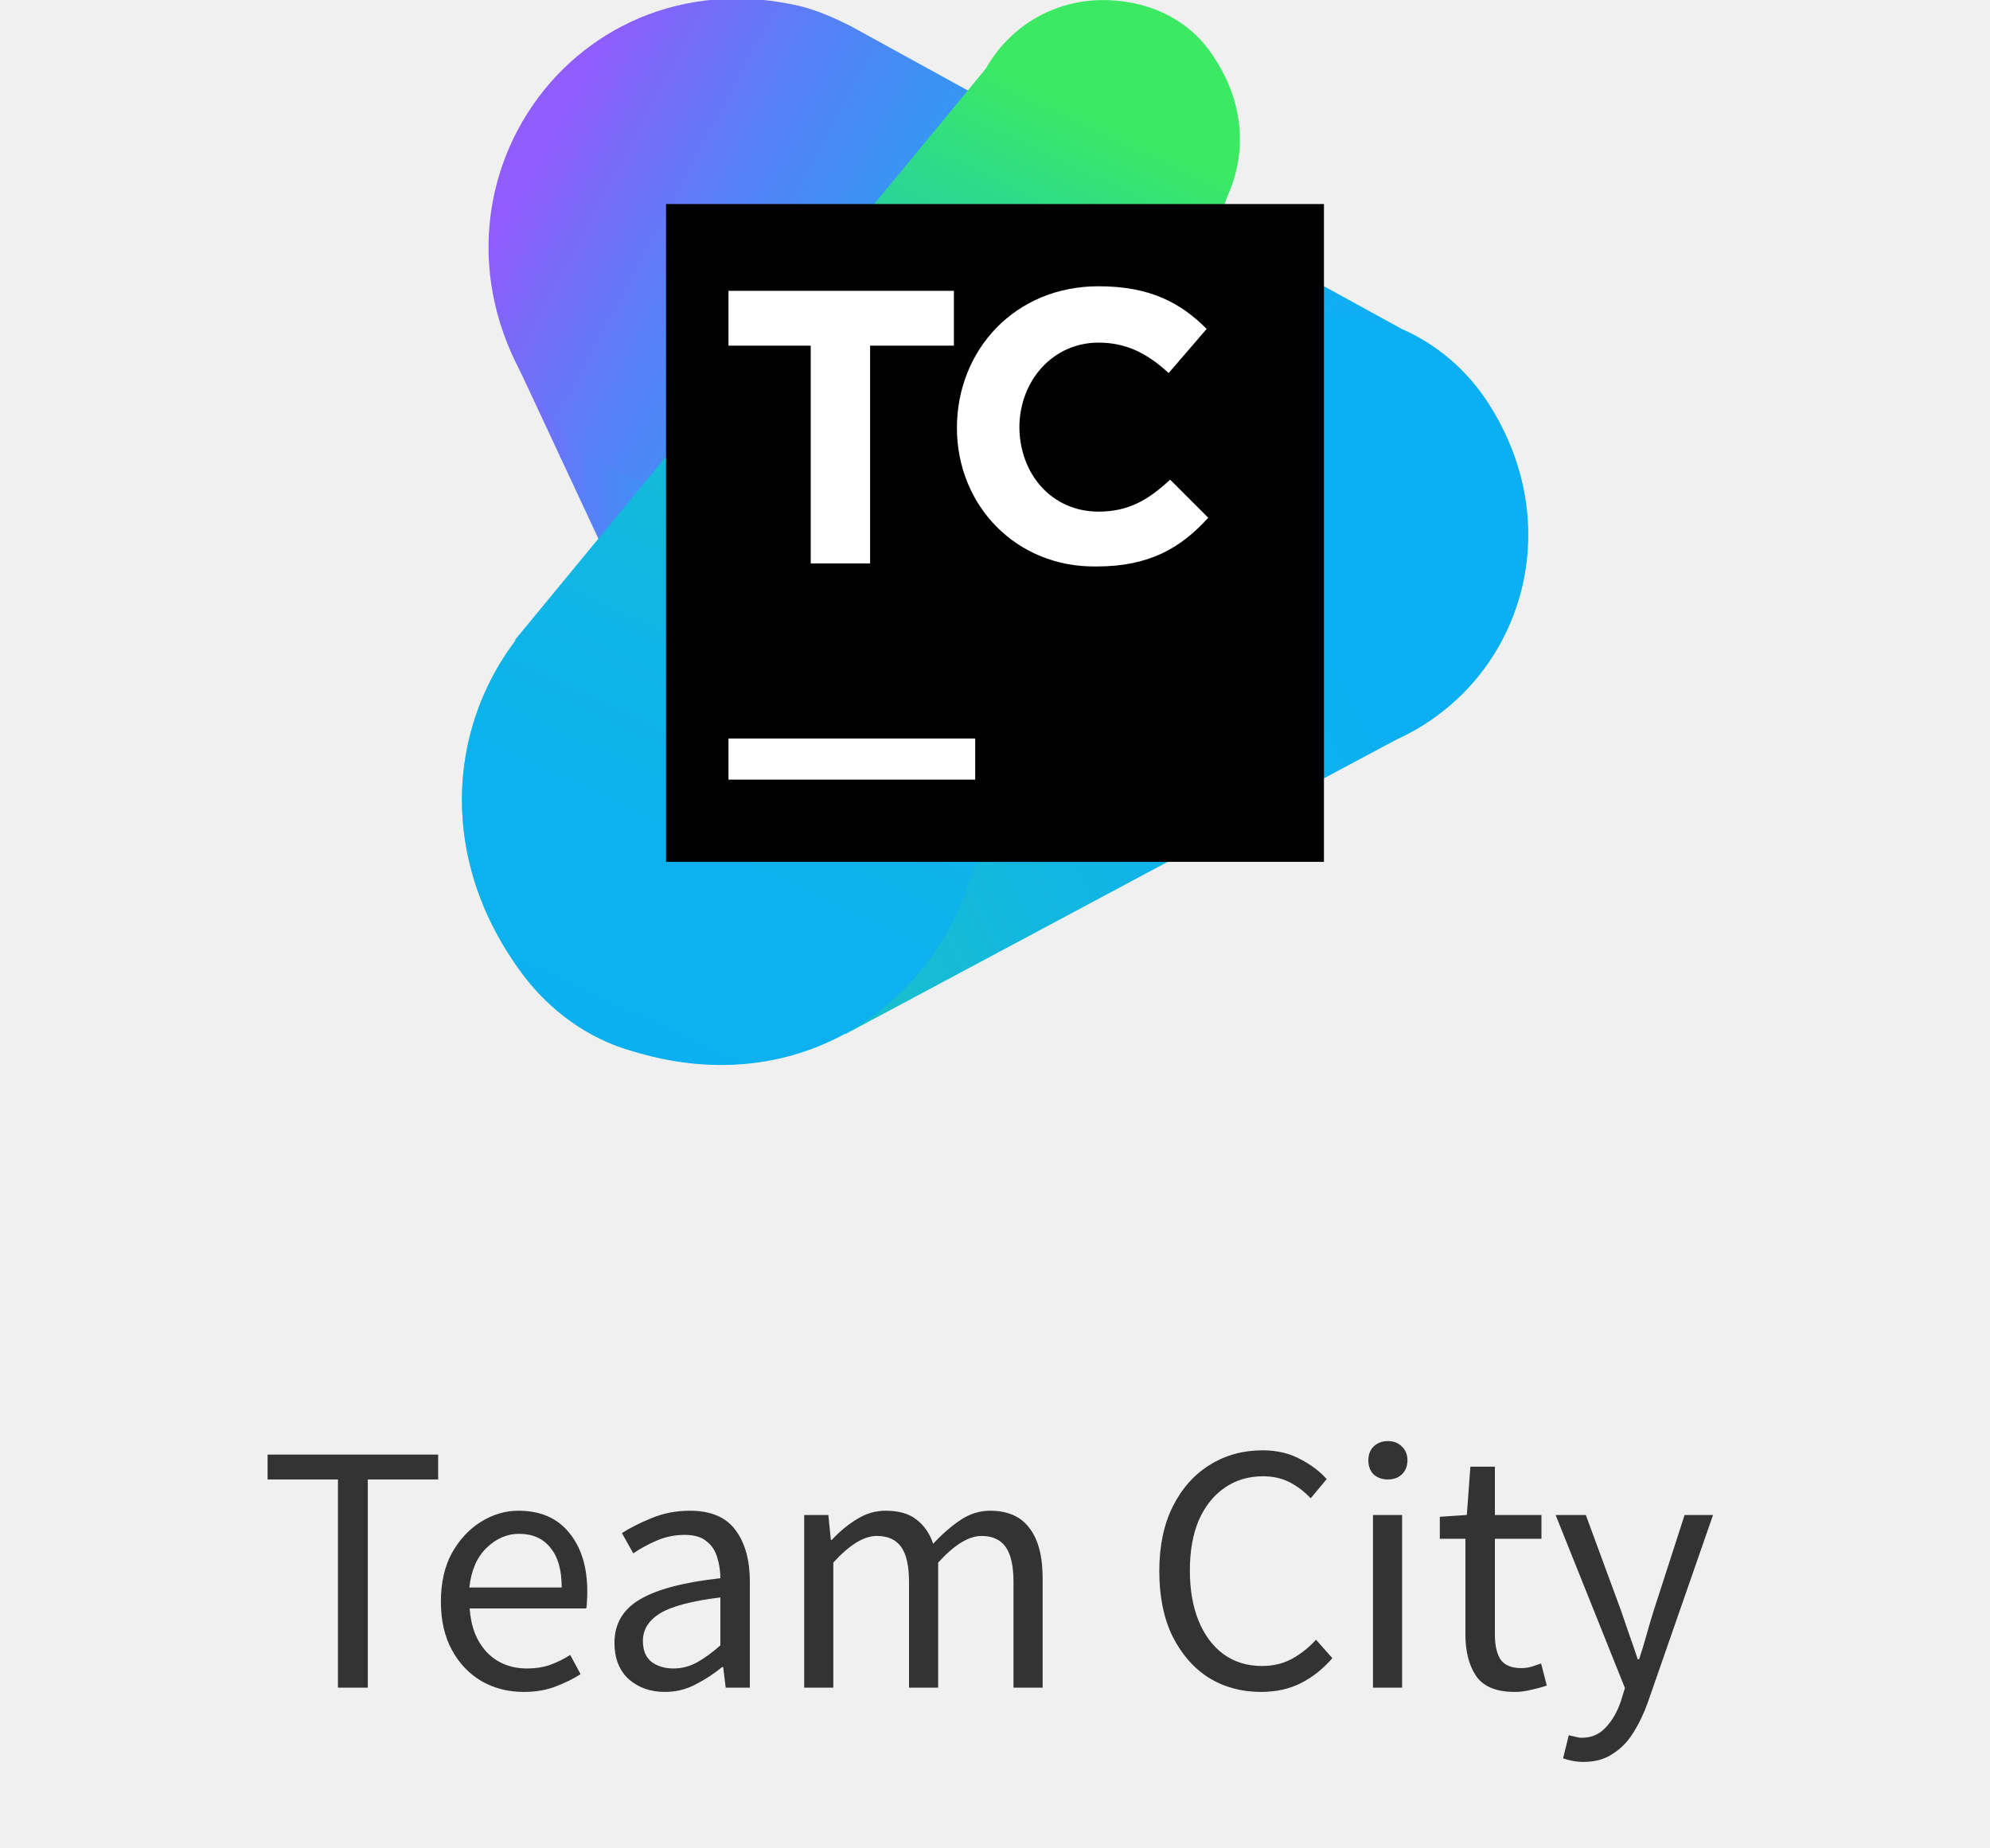
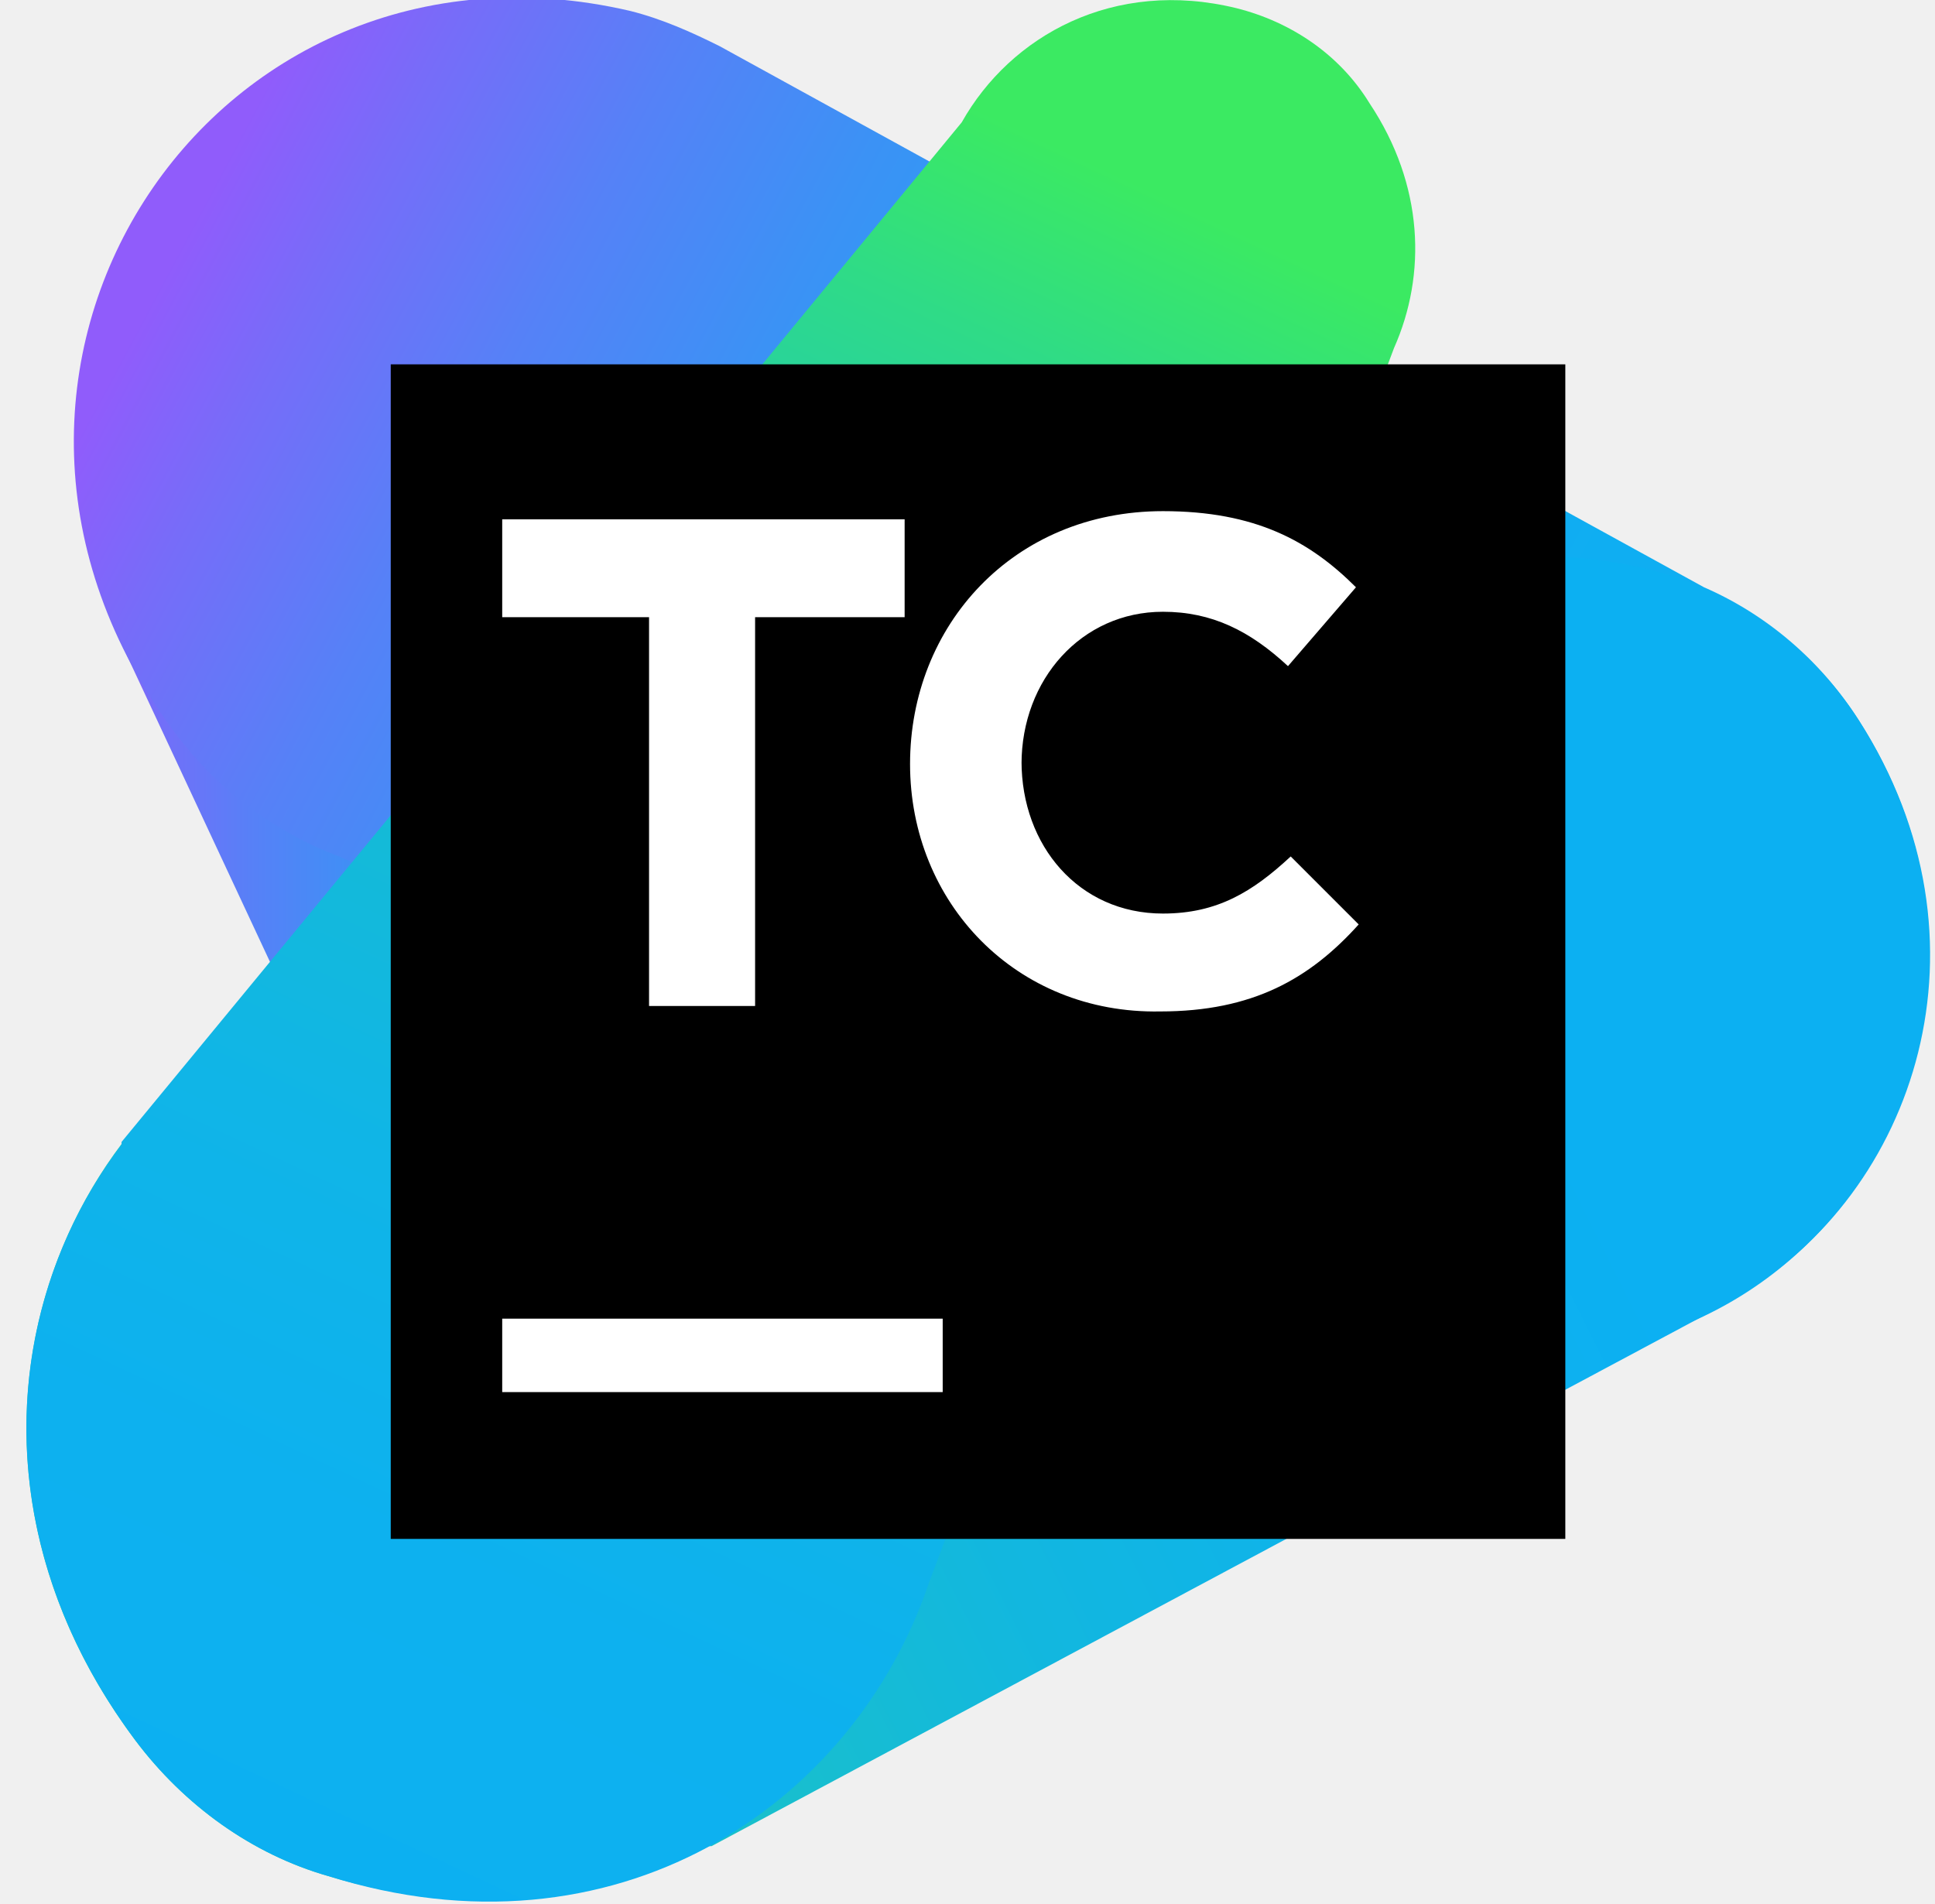
- <svg xmlns="http://www.w3.org/2000/svg" width="112" height="104" viewBox="0 0 112 104" fill="none">
-   <g clip-path="url(#clip0_3132_6209)">
-     <path d="M60.029 41.057L54.8 11.914C54.457 9.857 53.771 7.8 52.486 5.829C50.771 3.086 48.029 1.2 44.943 0.429C32.771 -2.486 23.771 9.686 29.086 20.486L41.771 47.657C42.114 48.514 42.629 49.371 43.229 50.143C44.257 51.514 45.629 52.543 47.257 53.057C55.486 55.629 62.086 48.343 60.029 41.057Z" fill="url(#paint0_linear_3132_6209)" />
-     <path d="M83.771 22.714C82.571 20.829 80.857 19.371 78.886 18.514L47.857 1.457C47 1.029 46.057 0.6 45.029 0.343C31.743 -2.743 22.229 11.829 30.714 23.143C32 24.857 33.8 26.229 35.857 27L67.143 41.057C67.829 41.486 68.514 41.743 69.286 42C81.286 45.771 90.371 33.086 83.771 22.714Z" fill="url(#paint1_linear_3132_6209)" />
-     <path d="M83.771 22.714C82.228 20.314 79.829 18.6 77 17.914C74 17.229 71.171 17.486 68.771 18.514L35.771 30.943C35.771 30.943 35.6 31.029 35.257 31.286C26.771 34.629 22.571 45.686 29.428 54.857C30.971 56.914 33.114 58.457 35.514 59.143C40.057 60.514 44.171 60 47.514 58.2H47.6L79.829 40.971C79.829 40.971 79.829 40.971 79.914 40.886C85.571 37.629 88.228 29.657 83.771 22.714Z" fill="url(#paint2_linear_3132_6209)" />
-     <path d="M69.114 10.971C70.143 8.657 70.057 5.829 68.343 3.257C67.4 1.714 65.857 0.686 64.143 0.257C60.286 -0.686 57.029 1.114 55.486 3.857L29 36C29 36 29 36 29 36.086C25.229 41.057 24.628 48.429 29.428 54.857C30.971 56.914 33.114 58.457 35.514 59.143C44.514 61.971 52.057 57 54.457 49.886L69.114 10.971Z" fill="url(#paint3_linear_3132_6209)" />
-     <path d="M74.514 11.486H37.486V48.514H74.514V11.486Z" fill="black" />
-     <path d="M54.886 41.571H41V43.886H54.886V41.571Z" fill="white" />
-     <path d="M45.629 19.457H41V16.371H53.686V19.457H48.971V31.714H45.629V19.457Z" fill="white" />
-     <path d="M53.857 24.086C53.857 19.714 57.114 16.114 61.829 16.114C64.743 16.114 66.457 17.057 67.914 18.514L65.772 21C64.572 19.886 63.371 19.286 61.829 19.286C59.257 19.286 57.371 21.429 57.371 24.086V24C57.371 26.657 59.172 28.8 61.829 28.8C63.543 28.8 64.657 28.114 65.857 27L68 29.143C66.457 30.857 64.657 31.886 61.743 31.886C57.2 31.971 53.857 28.457 53.857 24.086Z" fill="white" />
+ <svg xmlns="http://www.w3.org/2000/svg" width="61" height="60" viewBox="0 0 61 60" fill="none">
+   <g clip-path="url(#clip0_1828_31142)">
+     <path d="M34.861 41.057L29.632 11.914C29.289 9.857 28.604 7.8 27.318 5.829C25.604 3.086 22.861 1.2 19.775 0.428C7.603 -2.486 -1.397 9.686 3.918 20.486L16.604 47.657C16.946 48.514 17.461 49.371 18.061 50.143C19.089 51.514 20.461 52.543 22.089 53.057C30.318 55.629 36.918 48.343 34.861 41.057Z" fill="url(#paint0_linear_1828_31142)" />
+     <path d="M58.603 22.714C57.404 20.828 55.689 19.371 53.718 18.514L22.689 1.457C21.832 1.029 20.889 0.6 19.861 0.343C6.575 -2.743 -2.939 11.829 5.546 23.143C6.832 24.857 8.632 26.229 10.689 27L41.975 41.057C42.661 41.486 43.346 41.743 44.118 42C56.118 45.771 65.204 33.086 58.603 22.714Z" fill="url(#paint1_linear_1828_31142)" />
+     <path d="M58.603 22.714C57.061 20.314 54.661 18.6 51.832 17.914C48.832 17.229 46.003 17.486 43.603 18.514L10.603 30.943C10.603 30.943 10.432 31.029 10.089 31.286C1.603 34.629 -2.597 45.686 4.261 54.857C5.803 56.914 7.946 58.457 10.346 59.143C14.889 60.514 19.003 60 22.346 58.2H22.432L54.661 40.971C54.661 40.971 54.661 40.971 54.746 40.886C60.403 37.629 63.061 29.657 58.603 22.714Z" fill="url(#paint2_linear_1828_31142)" />
+     <path d="M43.946 10.971C44.975 8.657 44.889 5.829 43.175 3.257C42.232 1.714 40.689 0.686 38.975 0.257C35.118 -0.686 31.861 1.114 30.318 3.857L3.832 36C3.832 36 3.832 36 3.832 36.086C0.061 41.057 -0.539 48.429 4.261 54.857C5.804 56.914 7.946 58.457 10.346 59.143C19.346 61.971 26.889 57 29.289 49.886L43.946 10.971Z" fill="url(#paint3_linear_1828_31142)" />
+     <path d="M49.346 11.486H12.318V48.514H49.346V11.486Z" fill="black" />
+     <path d="M29.718 41.571H15.832V43.886H29.718V41.571Z" fill="white" />
+     <path d="M20.461 19.457H15.832V16.372H28.518V19.457H23.804V31.714H20.461V19.457Z" fill="white" />
+     <path d="M28.689 24.086C28.689 19.714 31.946 16.114 36.661 16.114C39.575 16.114 41.289 17.057 42.746 18.514L40.603 21C39.404 19.886 38.203 19.286 36.661 19.286C34.089 19.286 32.203 21.428 32.203 24.086V24C32.203 26.657 34.004 28.8 36.661 28.8C38.375 28.8 39.489 28.114 40.689 27L42.832 29.143C41.289 30.857 39.489 31.886 36.575 31.886C32.032 31.971 28.689 28.457 28.689 24.086Z" fill="white" />
  </g>
-   <path d="M19.02 95V83.28H15.06V81.88H24.66V83.28H20.7V95H19.02ZM29.474 95.24C28.608 95.24 27.821 95.04 27.114 94.64C26.408 94.227 25.848 93.64 25.434 92.88C25.021 92.12 24.814 91.213 24.814 90.16C24.814 89.093 25.021 88.18 25.434 87.42C25.861 86.66 26.408 86.073 27.075 85.66C27.741 85.247 28.441 85.04 29.174 85.04C30.415 85.04 31.368 85.453 32.035 86.28C32.715 87.107 33.054 88.213 33.054 89.6C33.054 89.773 33.048 89.947 33.035 90.12C33.035 90.28 33.021 90.42 32.995 90.54H26.434C26.501 91.567 26.821 92.387 27.395 93C27.981 93.613 28.741 93.92 29.674 93.92C30.141 93.92 30.568 93.853 30.954 93.72C31.355 93.573 31.735 93.387 32.094 93.16L32.675 94.24C32.261 94.507 31.788 94.74 31.255 94.94C30.735 95.14 30.141 95.24 29.474 95.24ZM26.415 89.36H31.614C31.614 88.373 31.401 87.627 30.974 87.12C30.561 86.6 29.974 86.34 29.215 86.34C28.535 86.34 27.921 86.607 27.375 87.14C26.841 87.66 26.521 88.4 26.415 89.36ZM37.423 95.24C36.61 95.24 35.93 95 35.383 94.52C34.85 94.027 34.583 93.347 34.583 92.48C34.583 91.413 35.056 90.6 36.003 90.04C36.963 89.467 38.476 89.067 40.543 88.84C40.543 88.427 40.483 88.033 40.363 87.66C40.256 87.287 40.056 86.987 39.763 86.76C39.483 86.52 39.076 86.4 38.543 86.4C37.983 86.4 37.456 86.507 36.963 86.72C36.47 86.933 36.03 87.173 35.643 87.44L35.003 86.3C35.456 86.007 36.01 85.727 36.663 85.46C37.33 85.18 38.05 85.04 38.823 85.04C40.01 85.04 40.87 85.407 41.403 86.14C41.936 86.86 42.203 87.827 42.203 89.04V95H40.843L40.703 93.84H40.643C40.19 94.213 39.69 94.54 39.143 94.82C38.61 95.1 38.036 95.24 37.423 95.24ZM37.903 93.92C38.37 93.92 38.81 93.807 39.223 93.58C39.636 93.353 40.076 93.033 40.543 92.62V89.92C38.93 90.12 37.796 90.42 37.143 90.82C36.503 91.22 36.183 91.733 36.183 92.36C36.183 92.907 36.35 93.307 36.683 93.56C37.016 93.8 37.423 93.92 37.903 93.92ZM45.261 95V85.28H46.621L46.761 86.68H46.821C47.248 86.213 47.714 85.827 48.221 85.52C48.728 85.2 49.268 85.04 49.841 85.04C50.588 85.04 51.168 85.207 51.581 85.54C52.008 85.86 52.321 86.313 52.521 86.9C53.028 86.353 53.541 85.907 54.061 85.56C54.581 85.213 55.134 85.04 55.721 85.04C56.721 85.04 57.461 85.367 57.941 86.02C58.434 86.66 58.681 87.6 58.681 88.84V95H57.041V89.06C57.041 88.153 56.894 87.493 56.601 87.08C56.308 86.667 55.854 86.46 55.241 86.46C54.521 86.46 53.708 86.96 52.801 87.96V95H51.161V89.06C51.161 88.153 51.014 87.493 50.721 87.08C50.428 86.667 49.968 86.46 49.341 86.46C48.621 86.46 47.808 86.96 46.901 87.96V95H45.261ZM70.967 95.24C69.874 95.24 68.894 94.973 68.027 94.44C67.174 93.893 66.494 93.113 65.987 92.1C65.494 91.087 65.247 89.867 65.247 88.44C65.247 87.027 65.5 85.813 66.007 84.8C66.514 83.787 67.207 83.007 68.087 82.46C68.967 81.913 69.96 81.64 71.067 81.64C71.867 81.64 72.574 81.807 73.187 82.14C73.8 82.46 74.294 82.833 74.667 83.26L73.767 84.34C73.42 83.967 73.027 83.667 72.587 83.44C72.147 83.213 71.647 83.1 71.087 83.1C70.26 83.1 69.534 83.32 68.907 83.76C68.294 84.187 67.814 84.793 67.467 85.58C67.134 86.367 66.967 87.307 66.967 88.4C66.967 89.493 67.134 90.447 67.467 91.26C67.8 92.06 68.267 92.68 68.867 93.12C69.48 93.56 70.2 93.78 71.027 93.78C71.654 93.78 72.214 93.647 72.707 93.38C73.2 93.113 73.654 92.753 74.067 92.3L74.987 93.34C74.467 93.94 73.88 94.407 73.227 94.74C72.574 95.073 71.82 95.24 70.967 95.24ZM77.273 95V85.28H78.913V95H77.273ZM78.113 83.28C77.793 83.28 77.526 83.187 77.313 83C77.113 82.8 77.013 82.533 77.013 82.2C77.013 81.88 77.113 81.62 77.313 81.42C77.526 81.22 77.793 81.12 78.113 81.12C78.433 81.12 78.693 81.22 78.893 81.42C79.106 81.62 79.213 81.88 79.213 82.2C79.213 82.533 79.106 82.8 78.893 83C78.693 83.187 78.433 83.28 78.113 83.28ZM85.255 95.24C84.215 95.24 83.488 94.94 83.075 94.34C82.675 93.74 82.475 92.96 82.475 92V86.62H81.035V85.38L82.555 85.28L82.755 82.56H84.135V85.28H86.755V86.62H84.135V92.02C84.135 92.62 84.241 93.087 84.455 93.42C84.681 93.74 85.075 93.9 85.635 93.9C85.808 93.9 85.995 93.873 86.195 93.82C86.395 93.753 86.575 93.693 86.735 93.64L87.055 94.88C86.788 94.973 86.495 95.053 86.175 95.12C85.868 95.2 85.561 95.24 85.255 95.24ZM89.112 99.18C88.899 99.18 88.692 99.16 88.493 99.12C88.306 99.08 88.132 99.033 87.972 98.98L88.293 97.68C88.399 97.707 88.519 97.733 88.653 97.76C88.786 97.8 88.912 97.82 89.032 97.82C89.579 97.82 90.032 97.62 90.392 97.22C90.752 96.833 91.032 96.34 91.233 95.74L91.453 95.02L87.552 85.28H89.252L91.233 90.66C91.379 91.073 91.532 91.52 91.692 92C91.866 92.48 92.026 92.947 92.172 93.4H92.252C92.399 92.96 92.539 92.5 92.672 92.02C92.806 91.54 92.939 91.087 93.073 90.66L94.812 85.28H96.412L92.752 95.8C92.526 96.44 92.252 97.013 91.933 97.52C91.626 98.027 91.239 98.427 90.772 98.72C90.319 99.027 89.766 99.18 89.112 99.18Z" fill="#333333" />
  <defs>
-     <linearGradient id="paint0_linear_3132_6209" x1="27.52" y1="26.805" x2="60.428" y2="26.805" gradientUnits="userSpaceOnUse">
+     <linearGradient id="paint0_linear_1828_31142" x1="2.352" y1="26.805" x2="35.26" y2="26.805" gradientUnits="userSpaceOnUse">
      <stop stop-color="#905CFB" />
      <stop offset="0.068" stop-color="#776CF9" />
      <stop offset="0.173" stop-color="#5681F7" />
      <stop offset="0.286" stop-color="#3B92F5" />
      <stop offset="0.41" stop-color="#269FF4" />
      <stop offset="0.547" stop-color="#17A9F3" />
      <stop offset="0.711" stop-color="#0FAEF2" />
      <stop offset="0.968" stop-color="#0CB0F2" />
    </linearGradient>
-     <linearGradient id="paint1_linear_3132_6209" x1="30.552" y1="8.288" x2="85.338" y2="37.6" gradientUnits="userSpaceOnUse">
+     <linearGradient id="paint1_linear_1828_31142" x1="5.385" y1="8.288" x2="60.17" y2="37.6" gradientUnits="userSpaceOnUse">
      <stop stop-color="#905CFB" />
      <stop offset="0.068" stop-color="#776CF9" />
      <stop offset="0.173" stop-color="#5681F7" />
      <stop offset="0.286" stop-color="#3B92F5" />
      <stop offset="0.41" stop-color="#269FF4" />
      <stop offset="0.547" stop-color="#17A9F3" />
      <stop offset="0.711" stop-color="#0FAEF2" />
      <stop offset="0.968" stop-color="#0CB0F2" />
    </linearGradient>
-     <linearGradient id="paint2_linear_3132_6209" x1="9.471" y1="60.703" x2="73.986" y2="28.445" gradientUnits="userSpaceOnUse">
+     <linearGradient id="paint2_linear_1828_31142" x1="-15.697" y1="60.703" x2="48.818" y2="28.445" gradientUnits="userSpaceOnUse">
      <stop stop-color="#3BEA62" />
      <stop offset="0.117" stop-color="#31DE80" />
      <stop offset="0.302" stop-color="#24CEA8" />
      <stop offset="0.484" stop-color="#1AC1C9" />
      <stop offset="0.659" stop-color="#12B7DF" />
      <stop offset="0.824" stop-color="#0EB2ED" />
      <stop offset="0.968" stop-color="#0CB0F2" />
    </linearGradient>
-     <linearGradient id="paint3_linear_3132_6209" x1="59.38" y1="5.015" x2="30.648" y2="66.436" gradientUnits="userSpaceOnUse">
+     <linearGradient id="paint3_linear_1828_31142" x1="34.213" y1="5.015" x2="5.481" y2="66.436" gradientUnits="userSpaceOnUse">
      <stop stop-color="#3BEA62" />
      <stop offset="0.094" stop-color="#2FDB87" />
      <stop offset="0.196" stop-color="#24CEA8" />
      <stop offset="0.306" stop-color="#1BC3C3" />
      <stop offset="0.426" stop-color="#14BAD8" />
      <stop offset="0.56" stop-color="#10B5E7" />
      <stop offset="0.719" stop-color="#0DB1EF" />
      <stop offset="0.968" stop-color="#0CB0F2" />
    </linearGradient>
-     <clipPath id="clip0_3132_6209">
-       <rect width="60" height="60" fill="white" transform="translate(26)" />
+     <clipPath id="clip0_1828_31142">
+       <rect width="60" height="60" fill="white" transform="translate(0.832031)" />
    </clipPath>
  </defs>
</svg>
